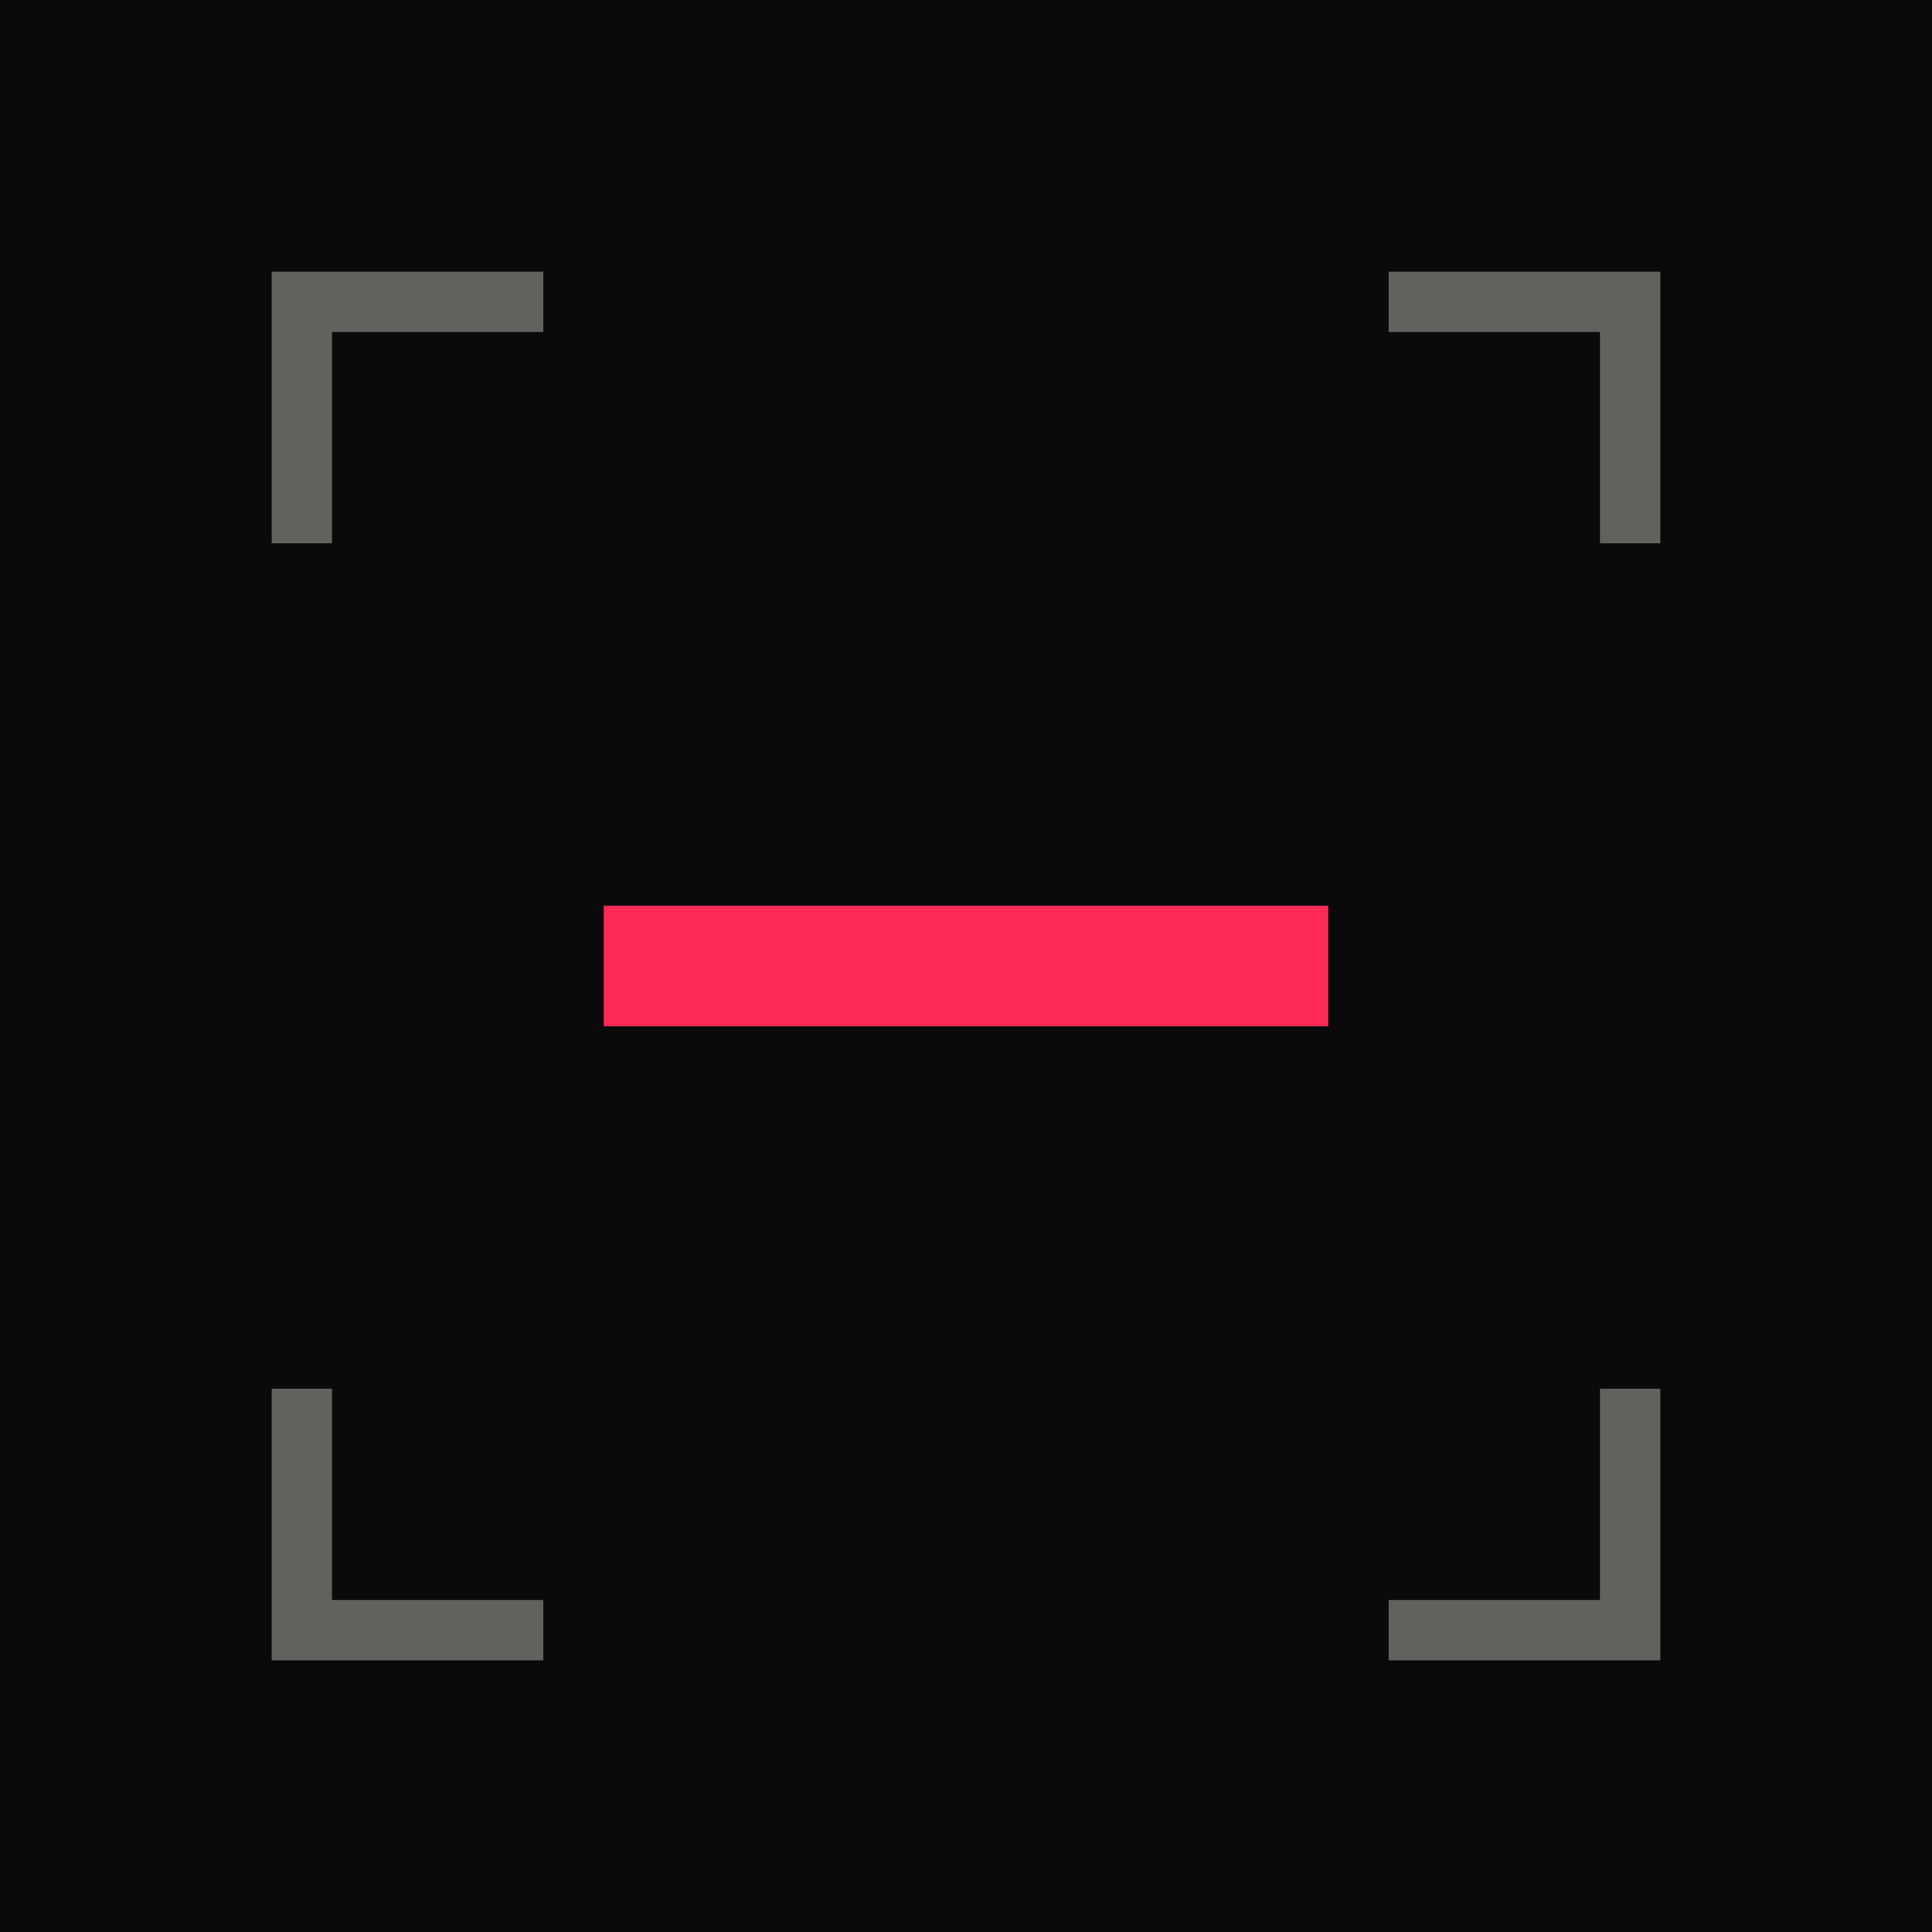
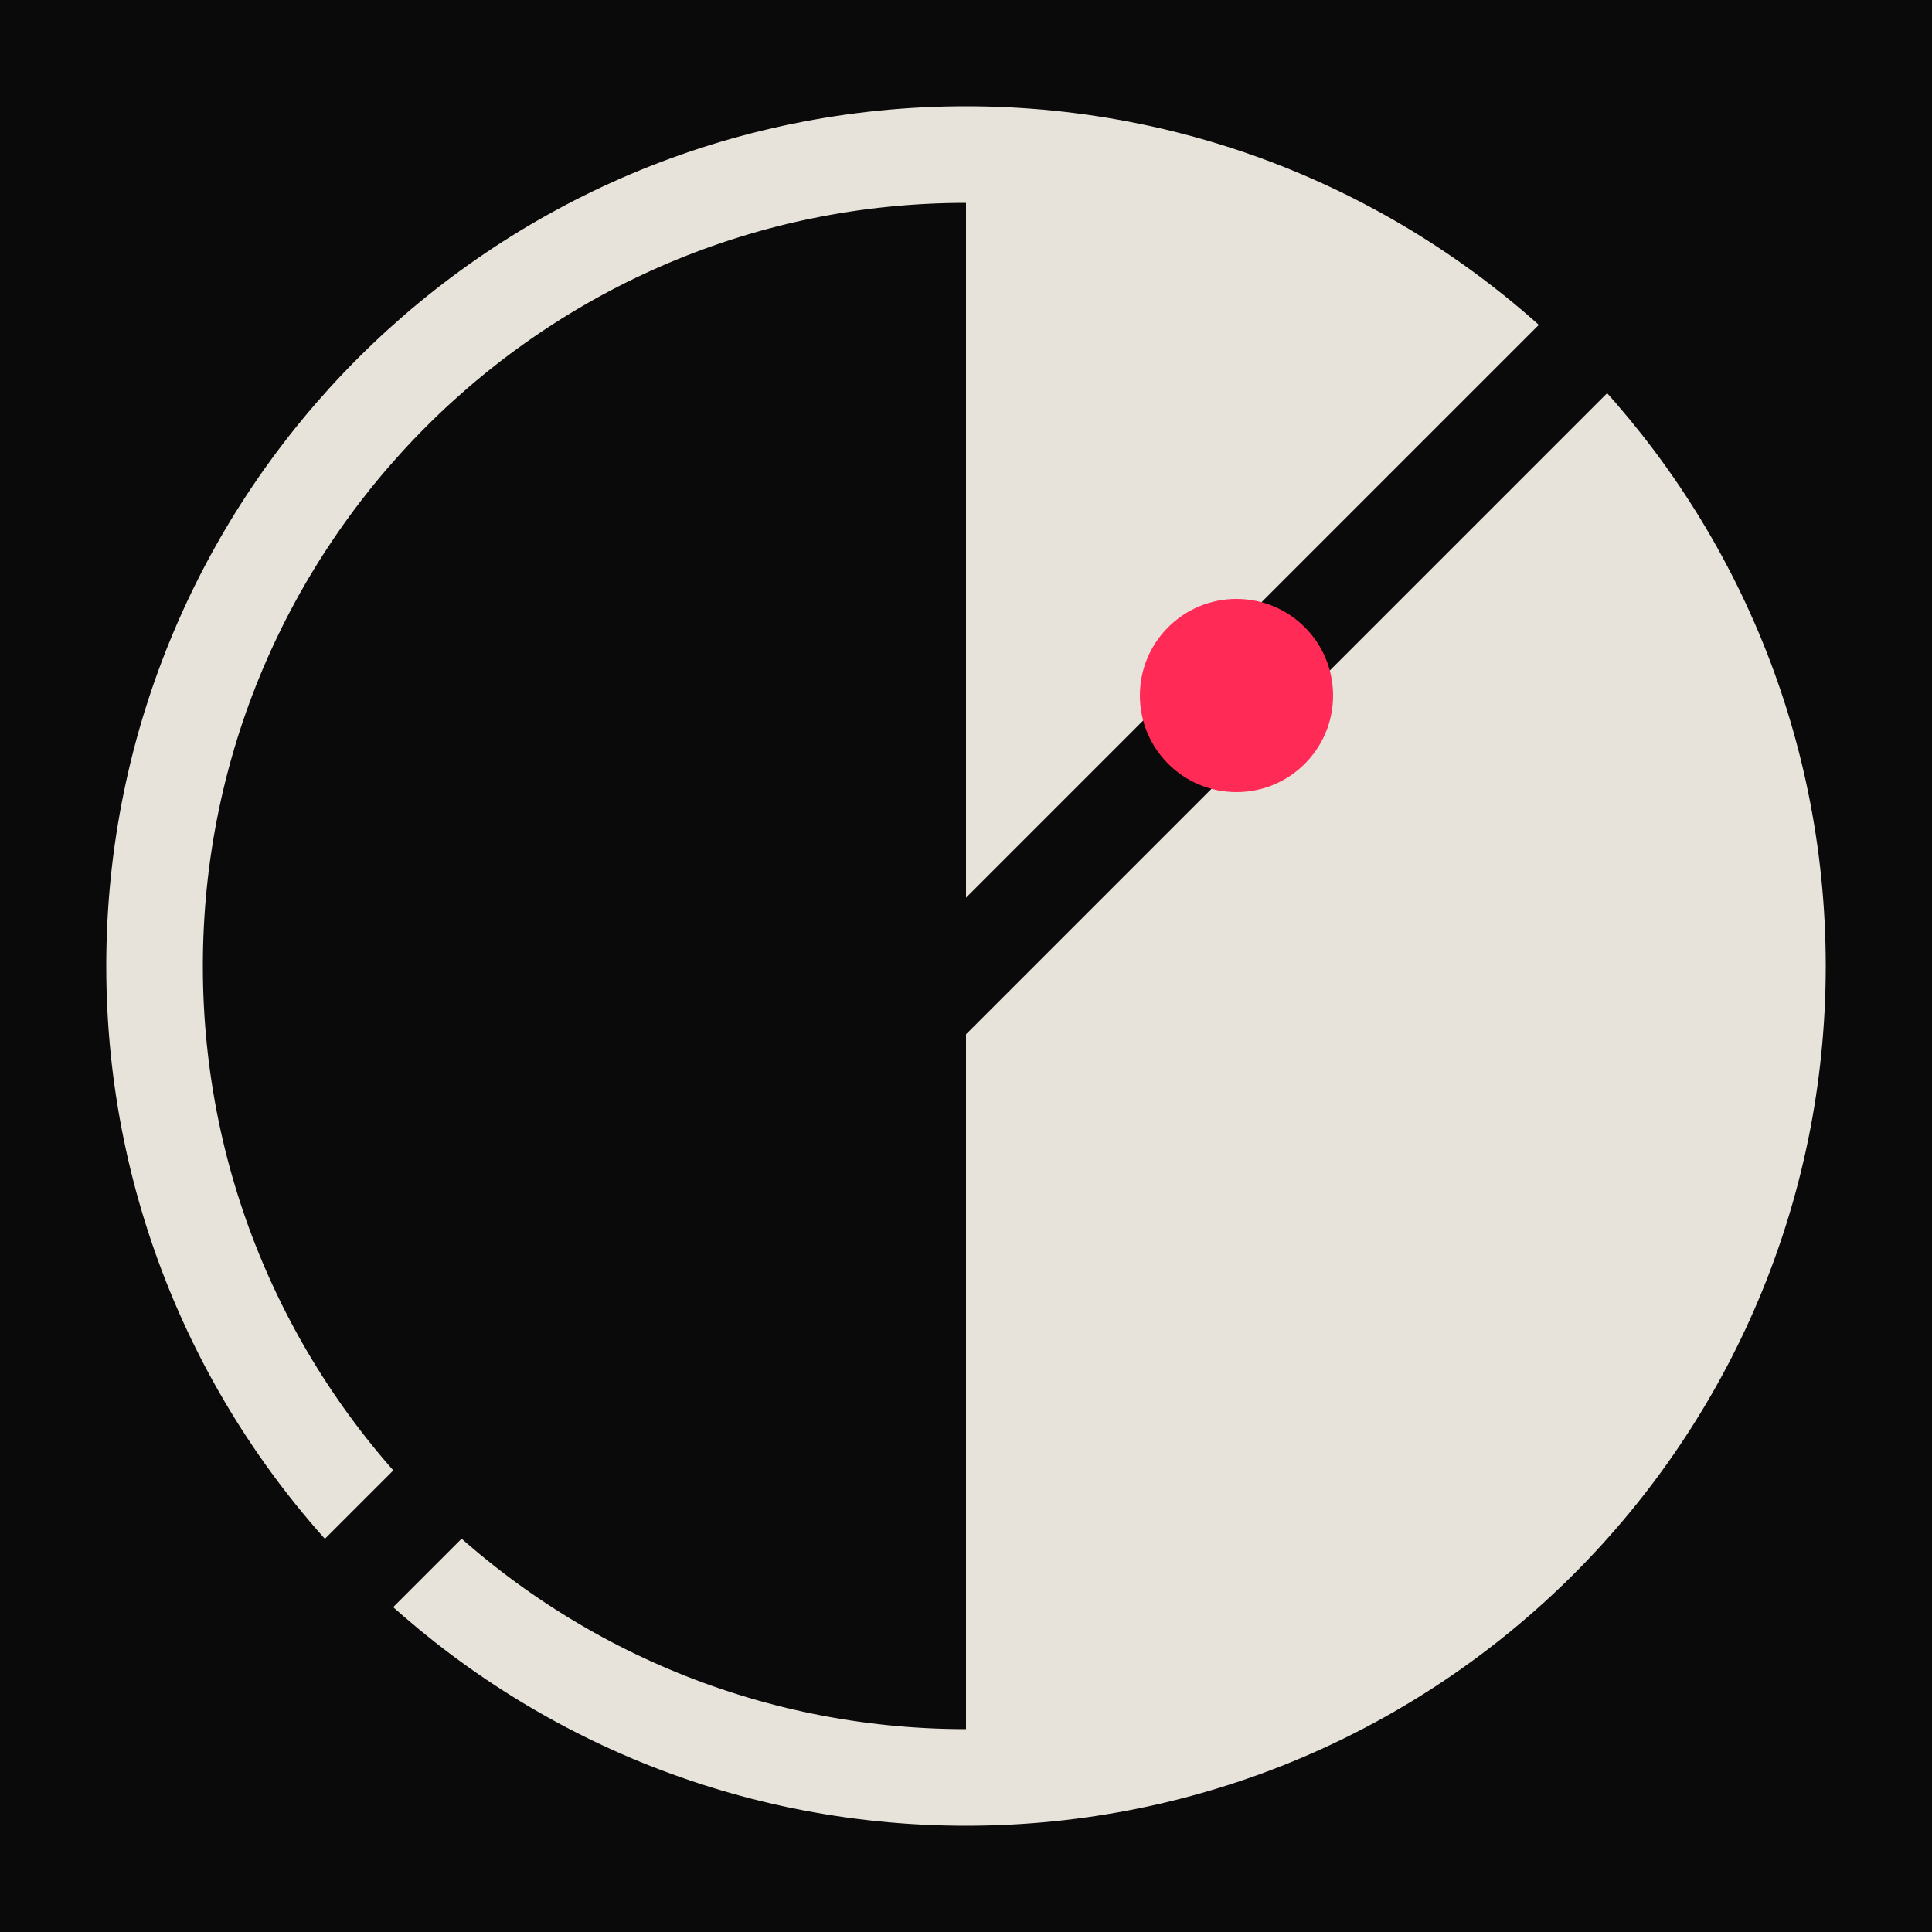
- <svg xmlns="http://www.w3.org/2000/svg" viewBox="0 0 64 64" role="img" aria-label="NULLTAG">
-   <rect width="64" height="64" fill="#0a0a0a" />
-   <g stroke="#e8e3da" stroke-width="2" opacity="0.4" fill="none">
-     <path d="M10 18 V10 H18" />
-     <path d="M46 10 H54 V18" />
-     <path d="M10 46 V54 H18" />
-     <path d="M46 54 H54 V46" />
-   </g>
-   <rect x="20" y="30" width="24" height="4" fill="#ff2a55" />
+ <svg xmlns="http://www.w3.org/2000/svg" viewBox="0 0 100 100" role="img" aria-label="NULLTAG">
+   <rect width="100" height="100" fill="#0a0a0a" />
+   <circle cx="50" cy="50" r="42" fill="none" stroke="#e8e3da" stroke-width="5" />
+   <path d="M50,8 A42,42 0 0,1 50,92 Z" fill="#e8e3da" />
+   <line x1="20" y1="80" x2="80" y2="20" stroke="#0a0a0a" stroke-width="5" stroke-linecap="square" />
+   <circle cx="64" cy="36" r="5" fill="#ff2a55" />
</svg>
